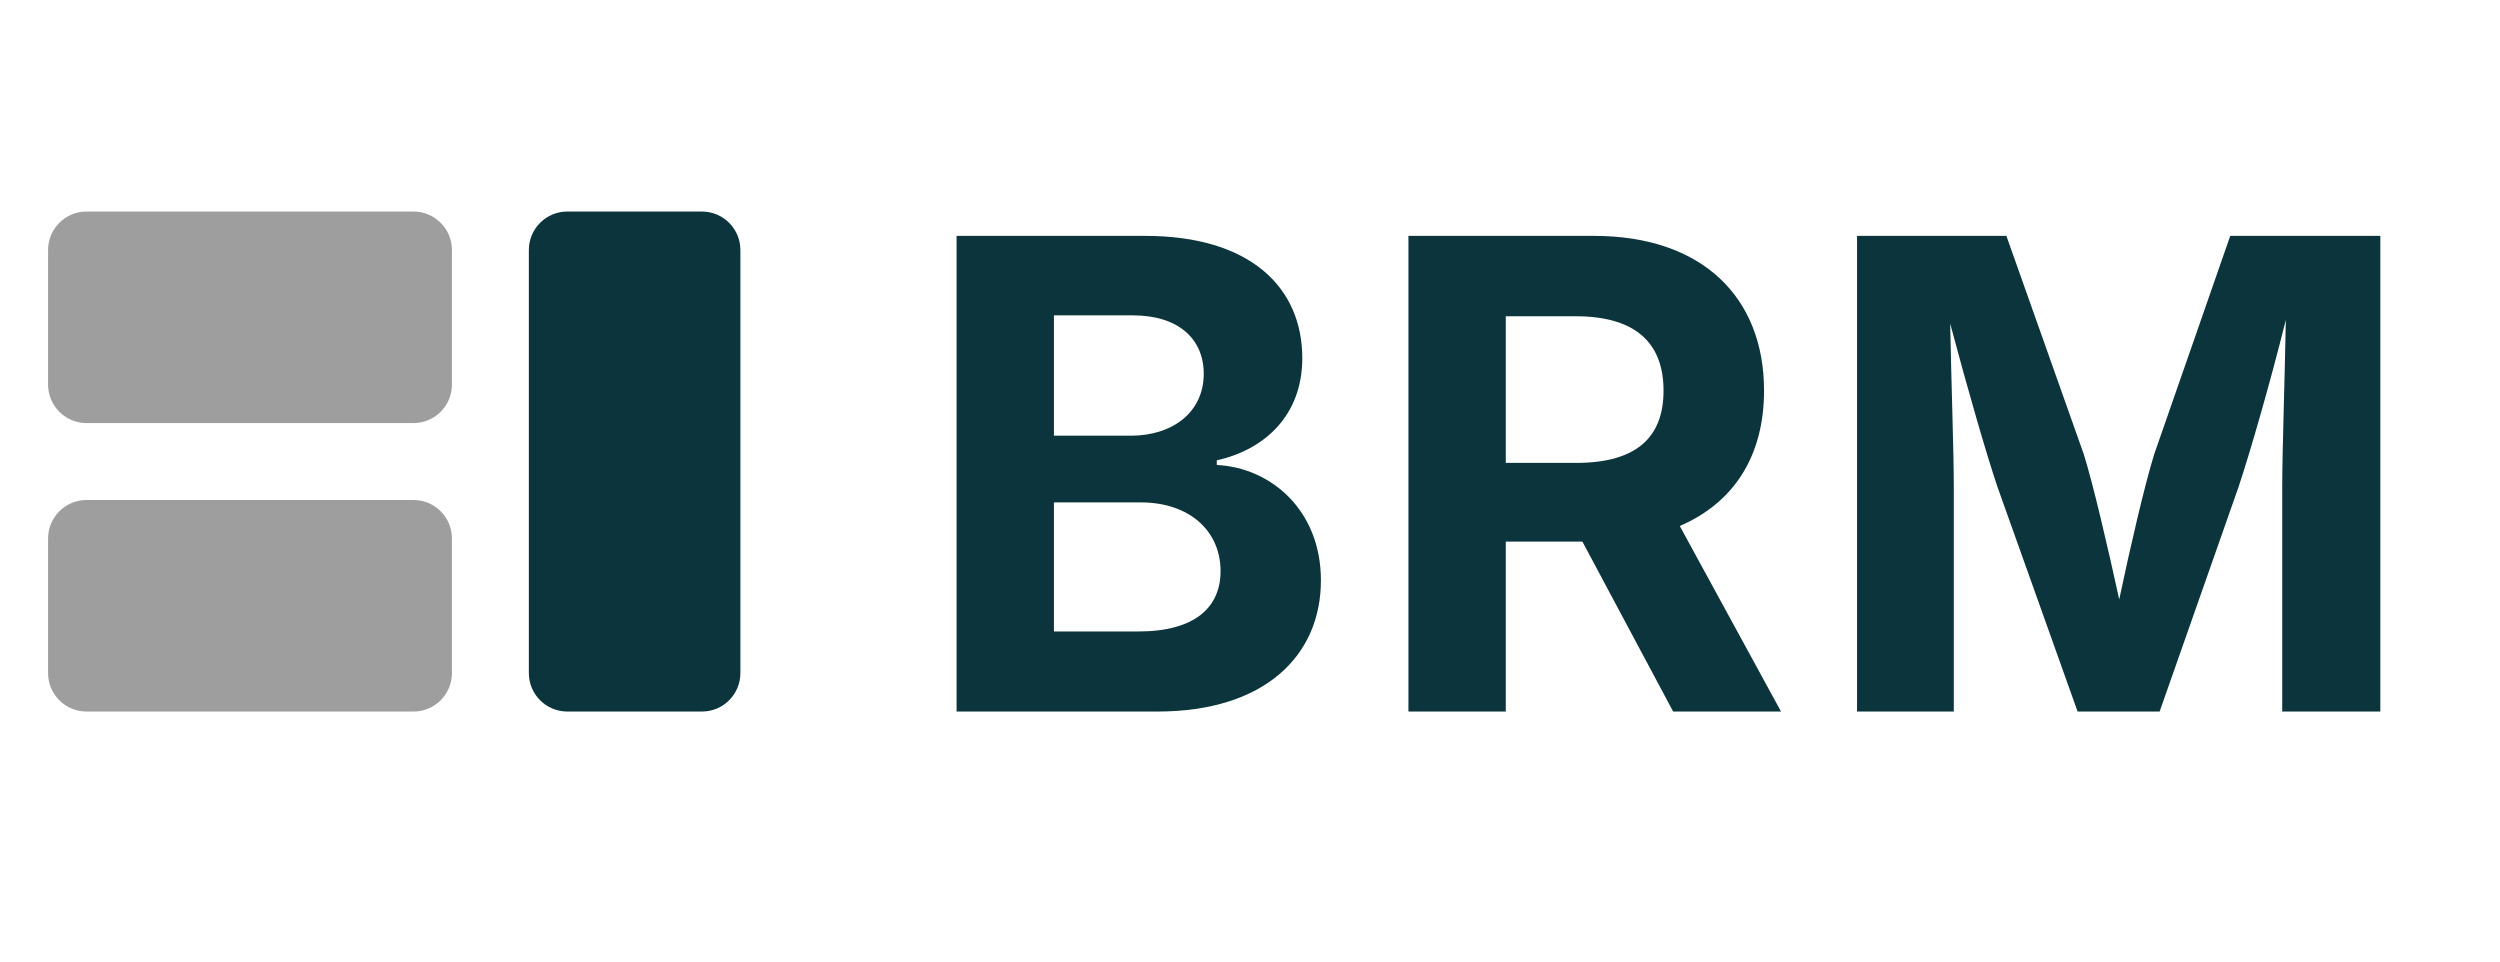
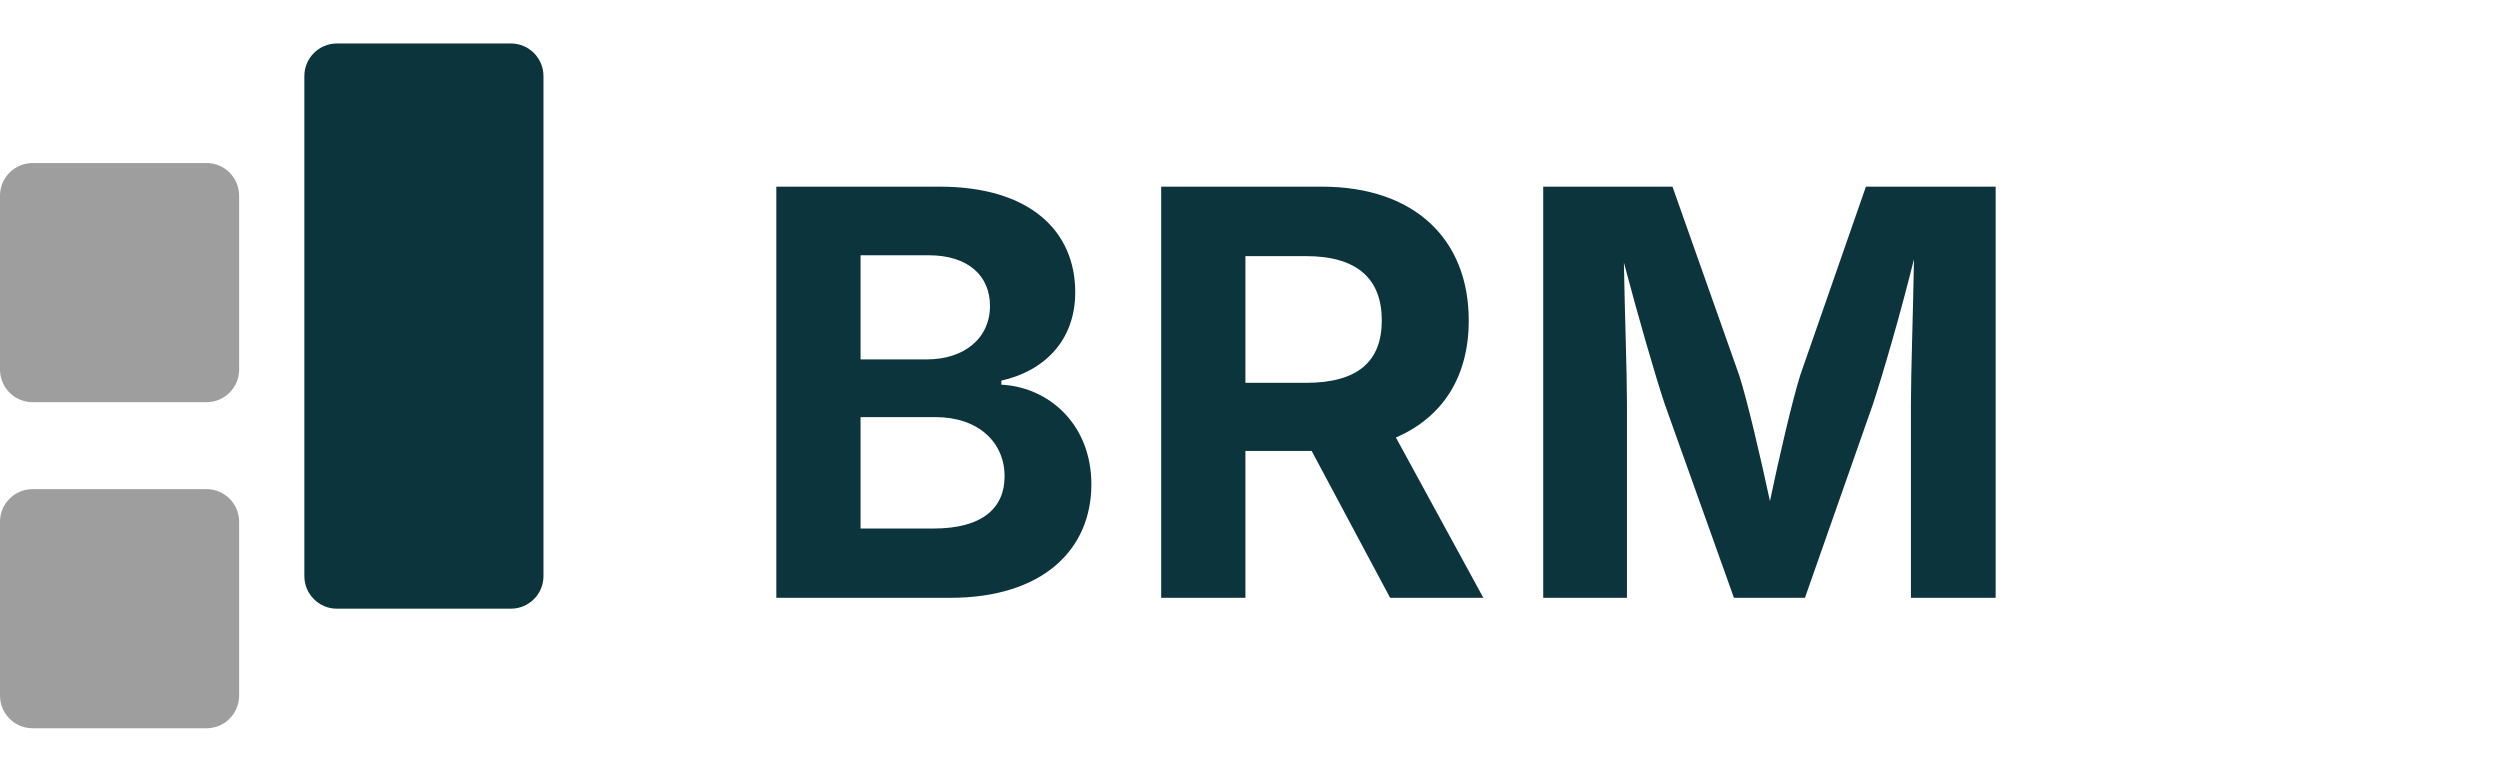
- <svg xmlns="http://www.w3.org/2000/svg" viewBox="0 0 260 100" fill="none">
-   <rect x="5" y="22" width="42" height="22" rx="4" fill="#9e9e9e" />
-   <rect x="5" y="52" width="42" height="22" rx="4" fill="#9e9e9e" />
-   <rect x="55" y="22" width="22" height="52" rx="4" fill="#0c343d" />
-   <text x="95" y="74" font-family="Inter, system-ui, -apple-system, Segoe UI, Roboto, sans-serif" font-size="68" font-weight="700" fill="#0c343d" letter-spacing="2">BRM</text>
+ <svg xmlns="http://www.w3.org/2000/svg" viewBox="0 0 230 72" fill="none">
+   <rect x="0" y="15" width="22" height="22" rx="3" fill="#9e9e9e" />
+   <rect x="0" y="45" width="22" height="22" rx="3" fill="#9e9e9e" />
+   <rect x="28" y="4" width="22" height="52" rx="3" fill="#0c343d" />
+   <text x="68" y="55" font-family="Inter, system-ui, -apple-system, Segoe UI, Roboto, sans-serif" font-size="52" font-weight="700" fill="#0c343d" letter-spacing="1">BRM</text>
</svg>
